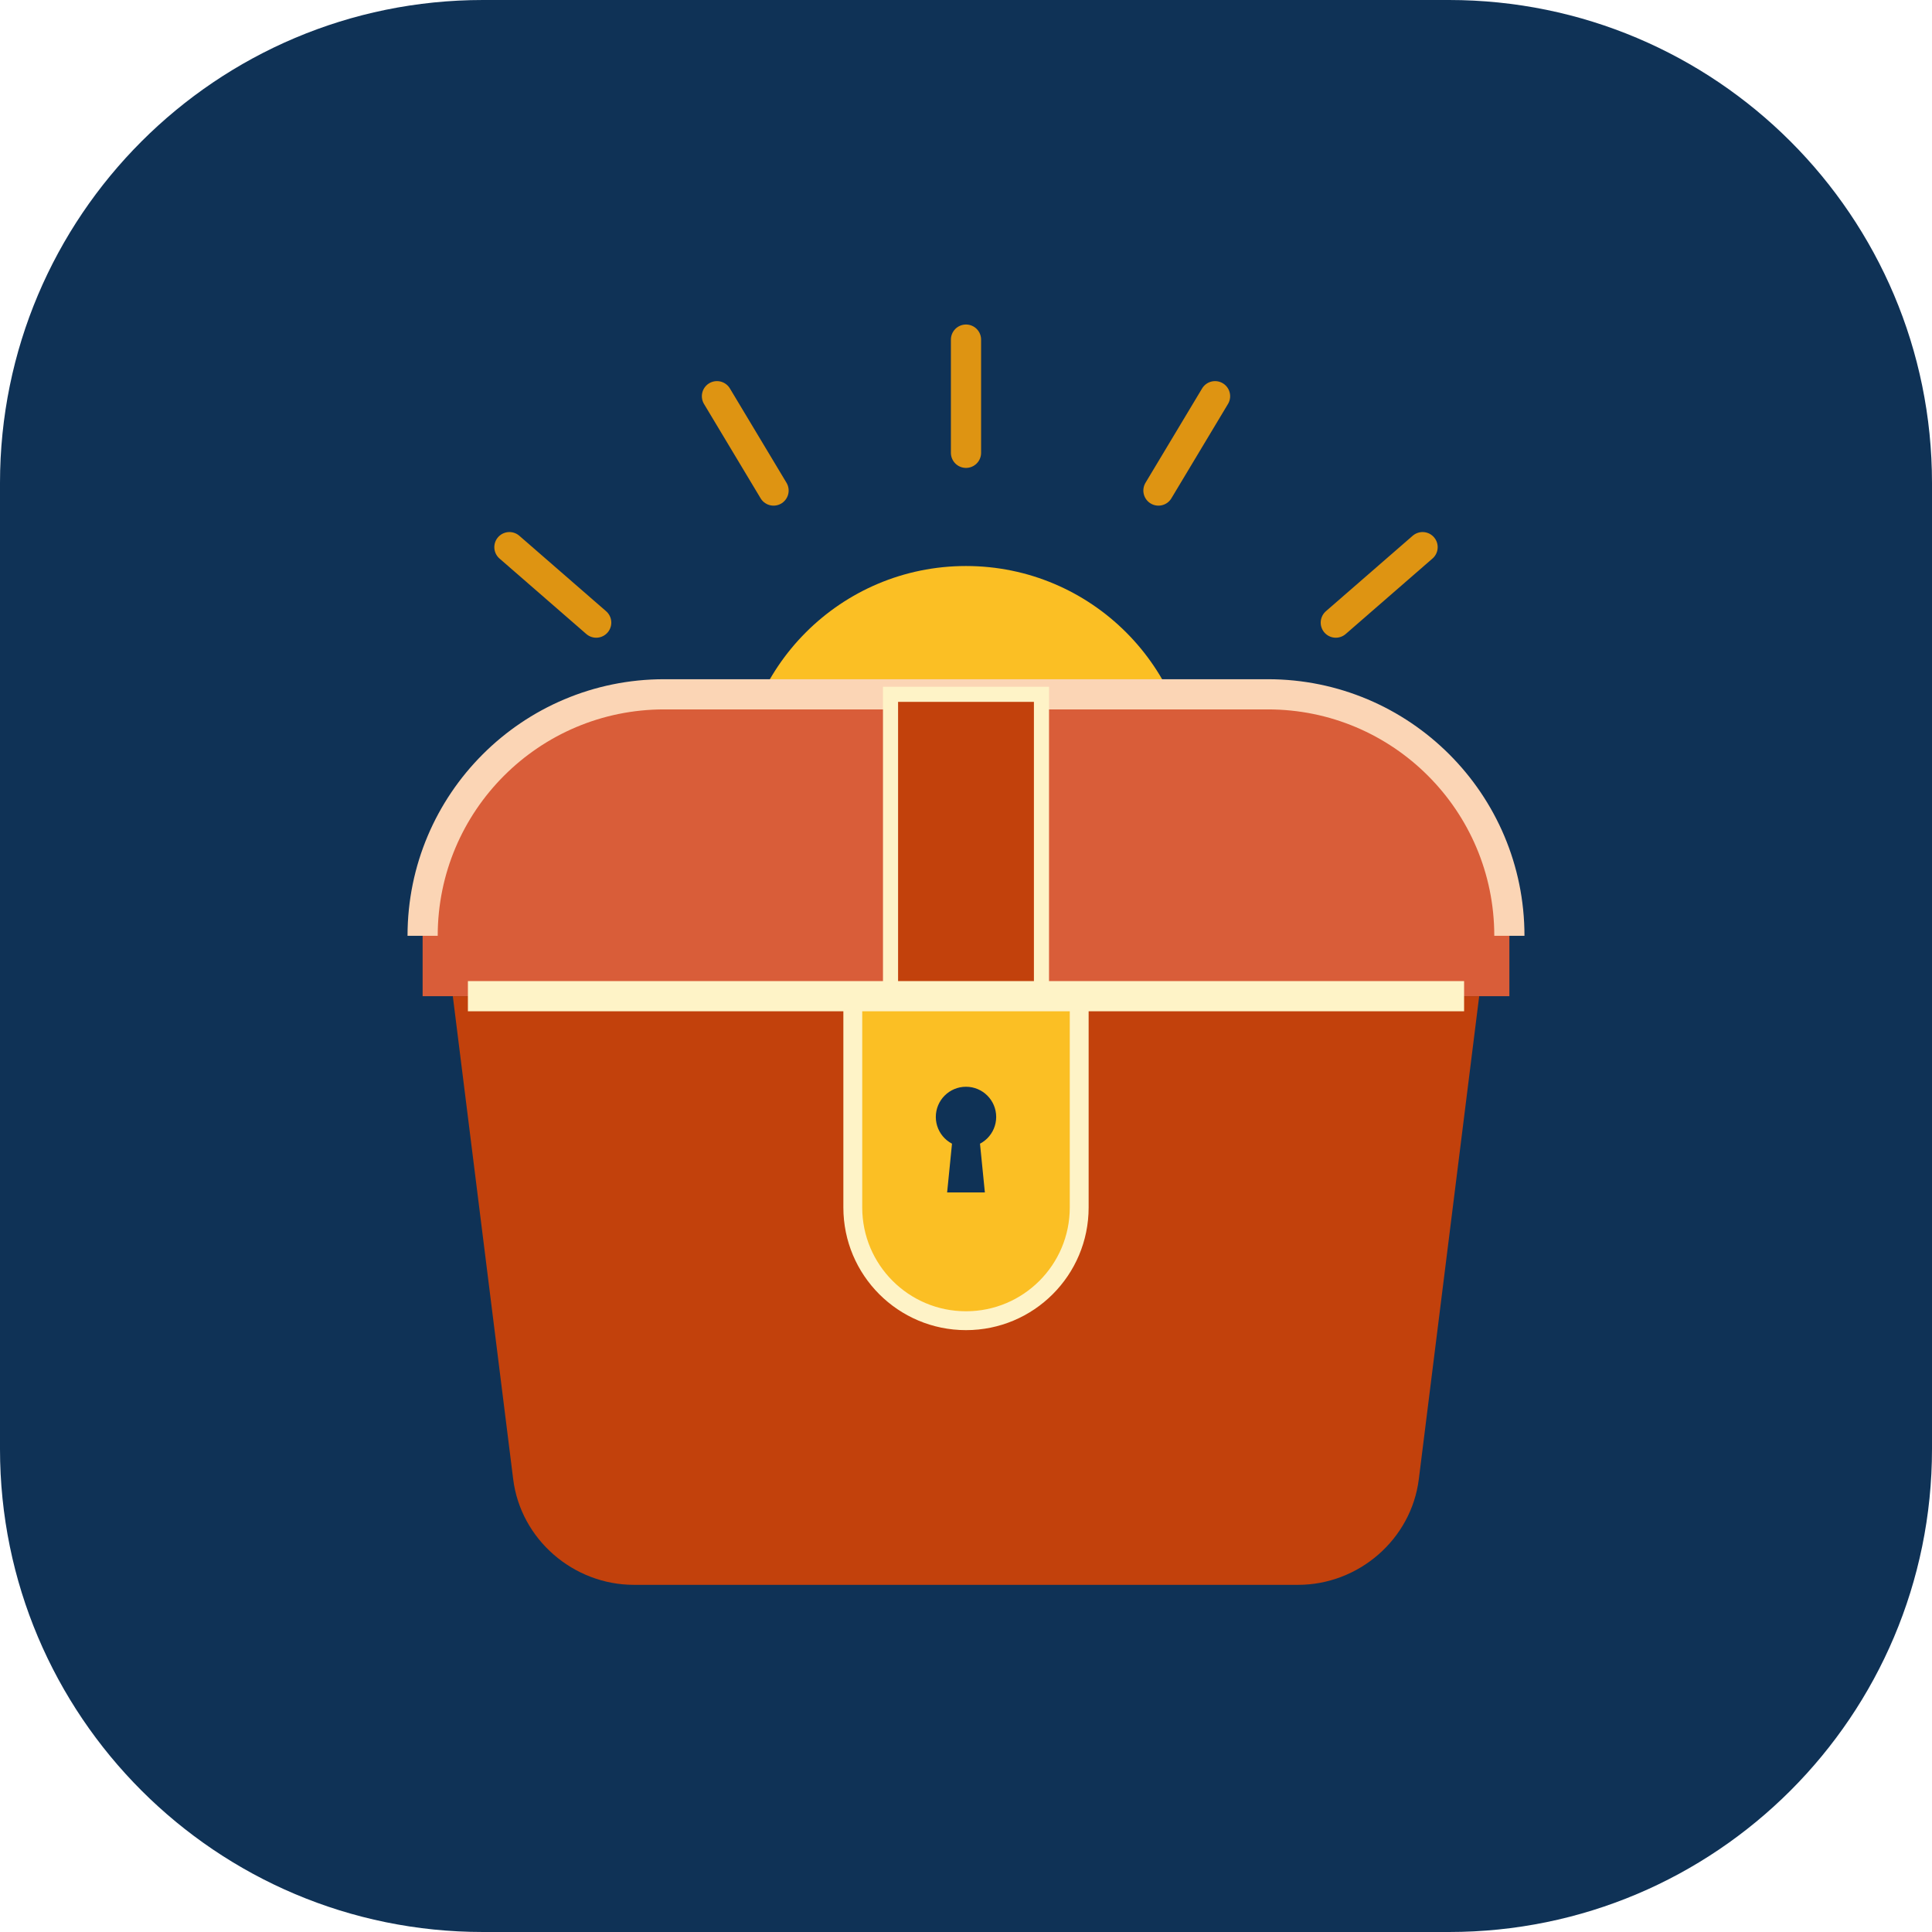
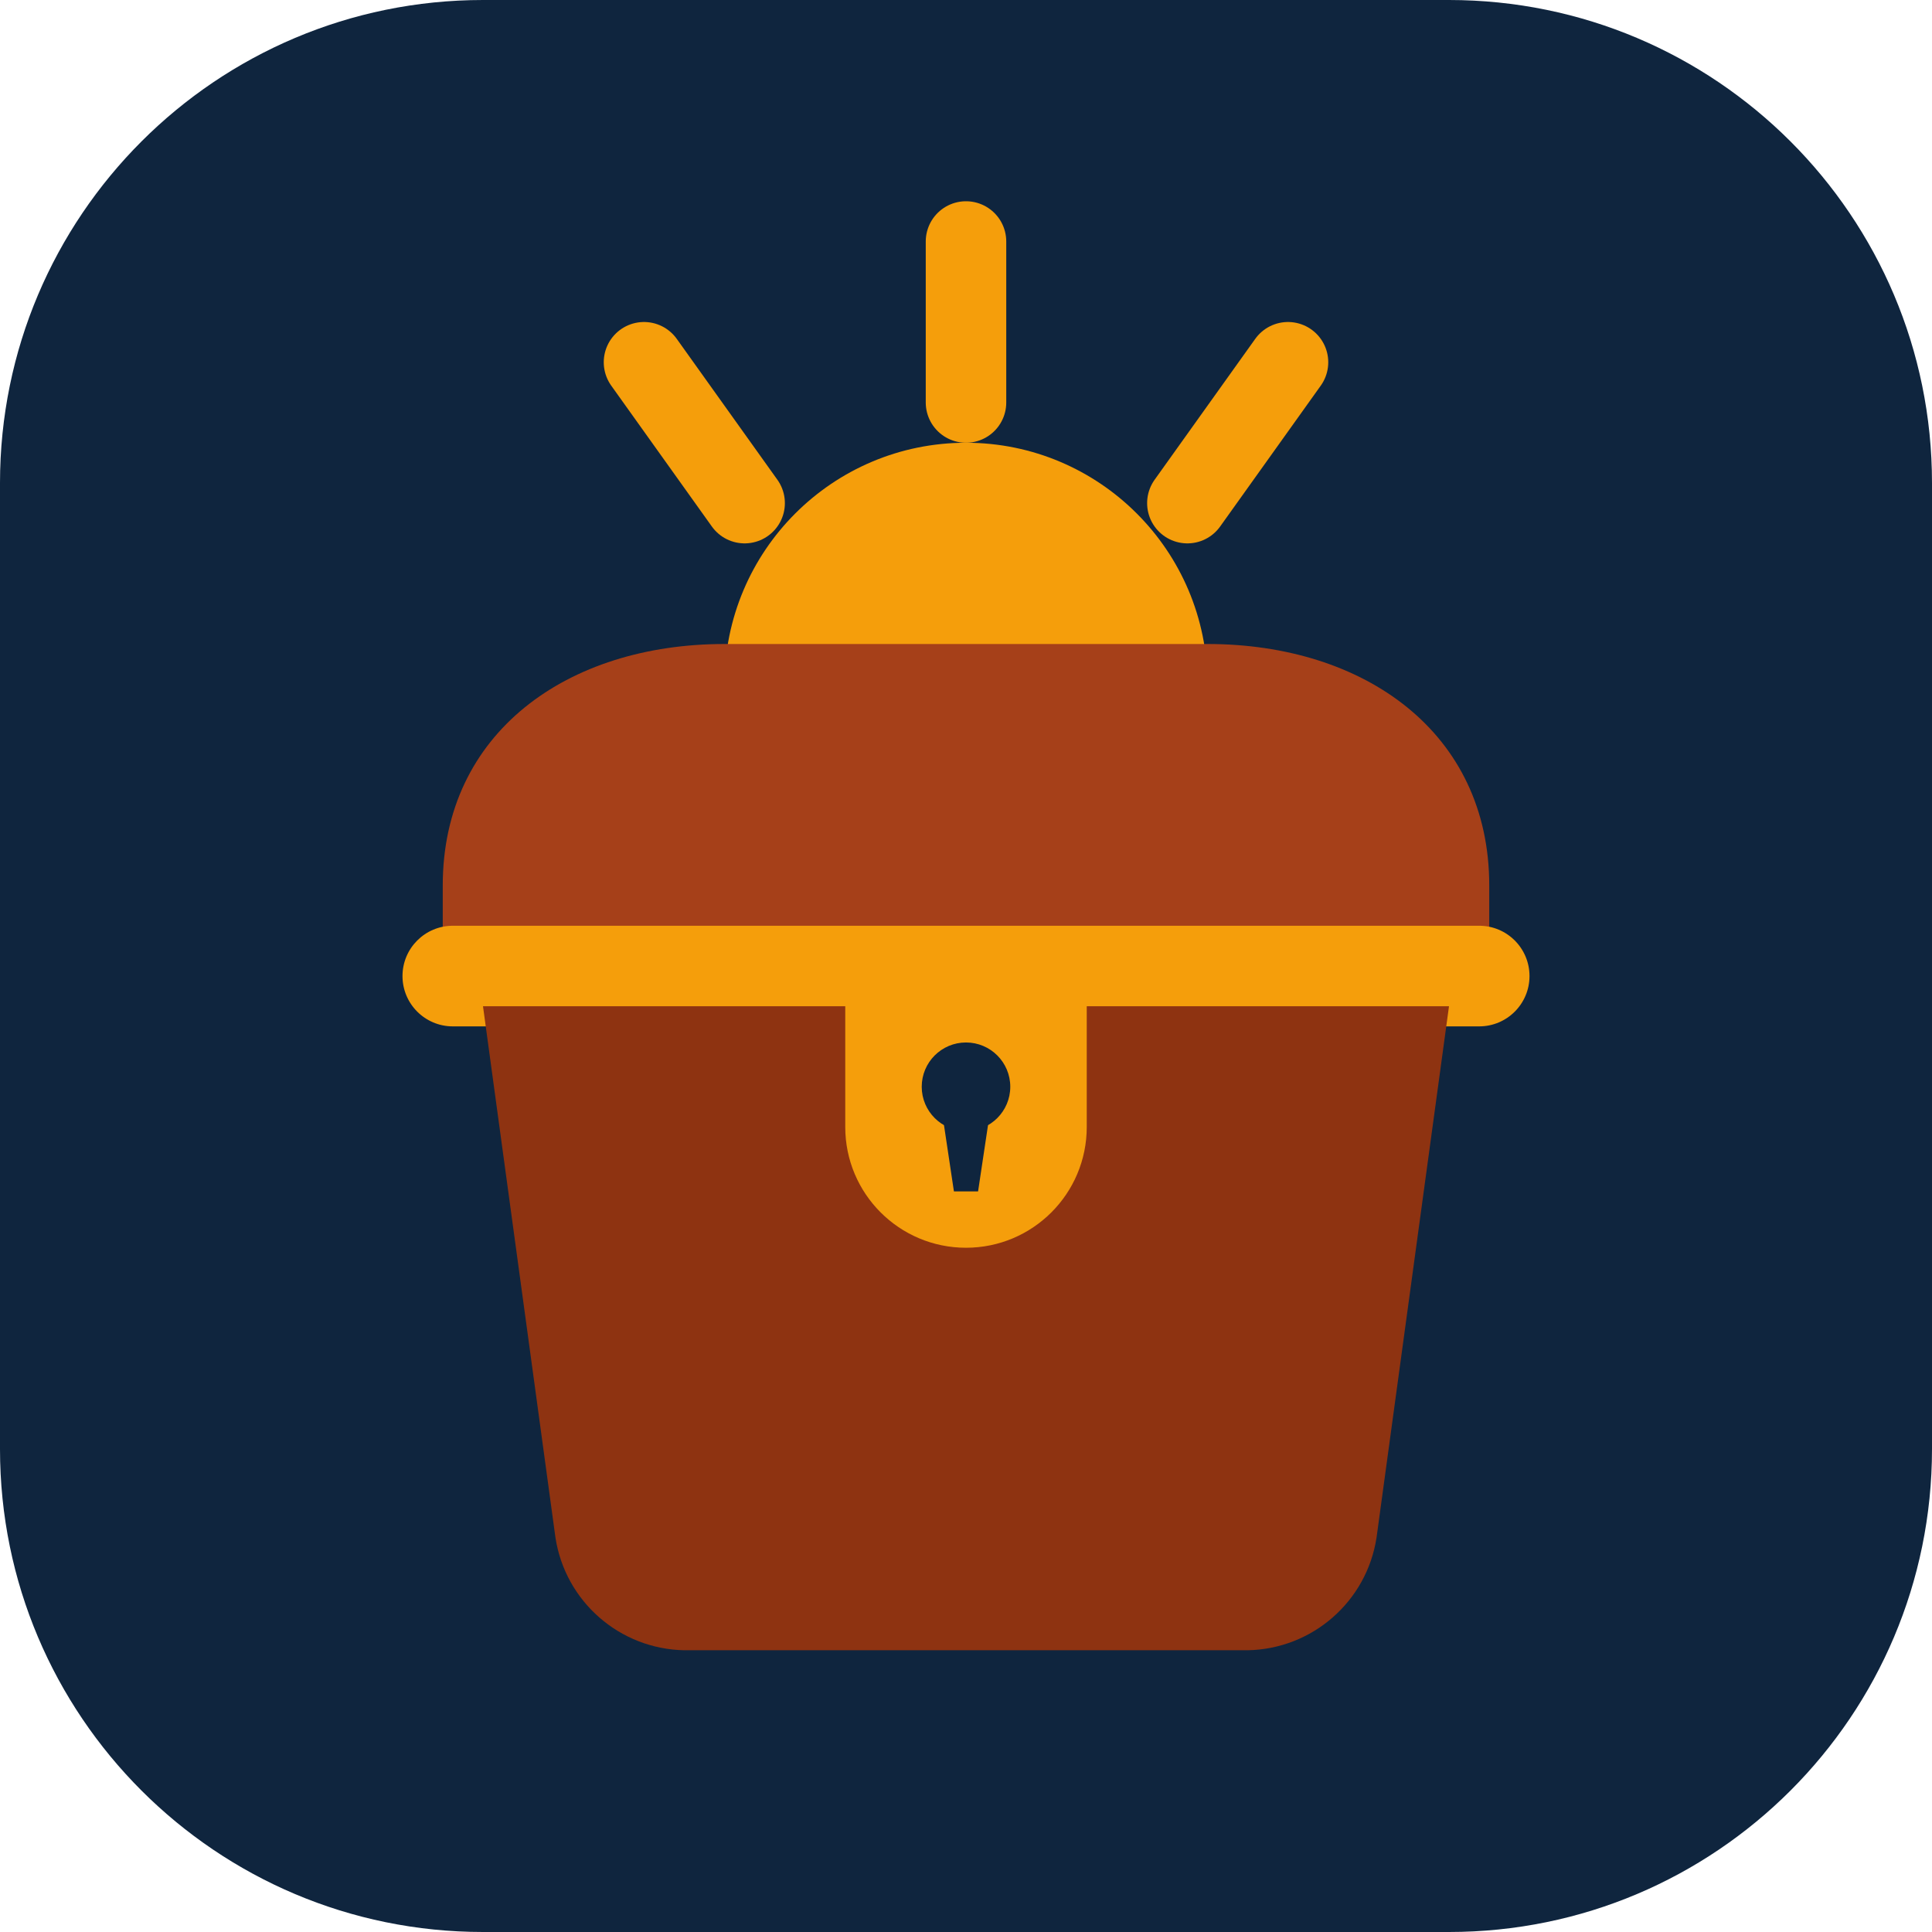
- <svg xmlns="http://www.w3.org/2000/svg" viewBox="0 0 512 512" fill="none">
-   <rect width="512" height="512" rx="128" fill="#0f3256" />
-   <g stroke="#f59e0b" stroke-width="8" stroke-linecap="round" opacity="0.9">
-     <line x1="256" y1="90" x2="256" y2="120" />
-     <line x1="190" y1="105" x2="205" y2="130" />
-     <line x1="322" y1="105" x2="307" y2="130" />
-     <line x1="135" y1="145" x2="158" y2="165" />
-     <line x1="377" y1="145" x2="354" y2="165" />
+ <svg xmlns="http://www.w3.org/2000/svg" viewBox="0 0 48 48" fill="none">
+   <rect width="48" height="48" rx="12" fill="#0f253e" />
+   <g stroke="#f59e0b" stroke-width="2" stroke-linecap="round">
+     <path d="M24 6v4" />
+     <path d="M16 9l2.5 3.5" />
+     <path d="M32 9l-2.5 3.5" />
  </g>
-   <path d="M196 210C196 176.863 222.863 150 256 150C289.137 150 316 176.863 316 210H196Z" fill="#fbbf24" />
-   <path d="M112 248C112 212.653 140.653 184 176 184H336C371.347 184 400 212.653 400 248V264H112V248Z" fill="#d95d39" />
-   <path d="M112 248C112 212.653 140.653 184 176 184H336C371.347 184 400 212.653 400 248" stroke="#fbd5b5" stroke-width="8" />
-   <rect x="236" y="184" width="40" height="80" fill="#c2410c" />
-   <rect x="236" y="184" width="40" height="80" stroke="#fef3c7" stroke-width="4" fill="none" />
-   <path d="M120 264H392L376 392C374 408 360 420 344 420H168C152 420 138 408 136 392L120 264Z" fill="#c2410c" />
-   <path d="M226 264H286V320C286 336.569 272.569 350 256 350C239.431 350 226 336.569 226 320V264Z" fill="#fbbf24" stroke="#fef3c7" stroke-width="5" />
-   <circle cx="256" cy="296" r="8" fill="#0f3256" />
-   <polygon points="253,296 259,296 261,316 251,316" fill="#0f3256" />
-   <line x1="124" y1="264" x2="388" y2="264" stroke="#fef3c7" stroke-width="8" />
+   <path d="M18 17a6 6 0 0 1 12 0H18Z" fill="#f59e0b" />
+   <path d="M11 22c0-3.8 3.1-6 7-6h12c3.9 0 7 2.2 7 6v2H11v-2Z" fill="#a64019" />
+   <rect x="10" y="23" width="28" height="2.5" rx="1.25" fill="#f59e0b" />
+   <path d="M12 25h24l-1.8 13.2A3.3 3.3 0 0 1 31 41H17a3.3 3.3 0 0 1-3.2-2.8L12 25Z" fill="#8e3311" />
+   <path d="M21 24h6v4a3 3 0 0 1-6 0v-4Z" fill="#f59e0b" />
+   <circle cx="24" cy="27" r="1.1" fill="#0f253e" />
+   <path d="M23.4 27.6h1.2l-.3 2h-.6l-.3-2Z" fill="#0f253e" />
</svg>
